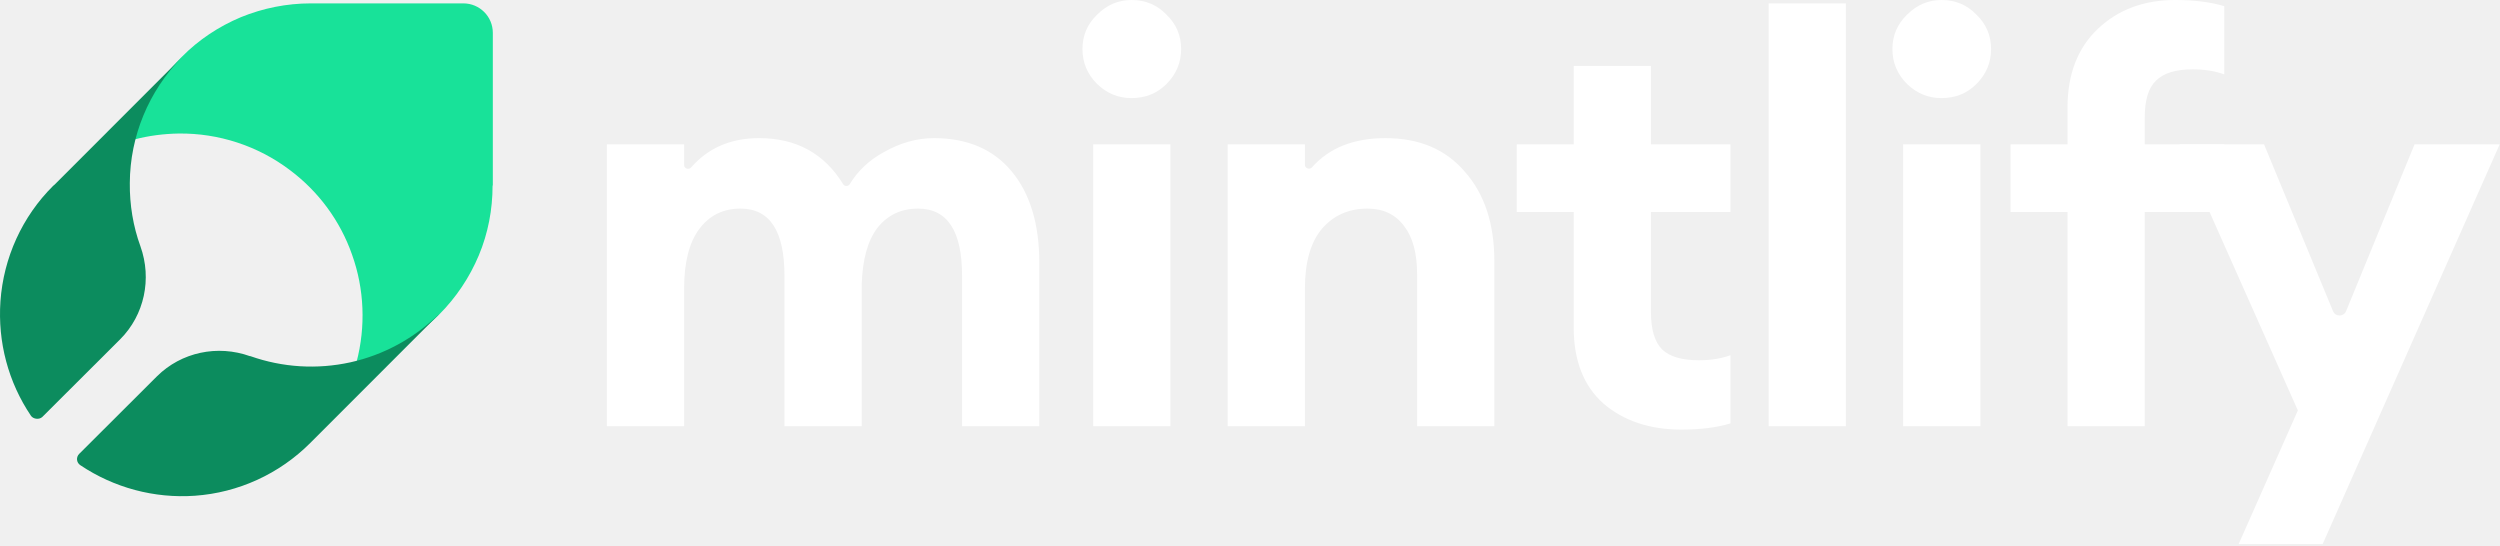
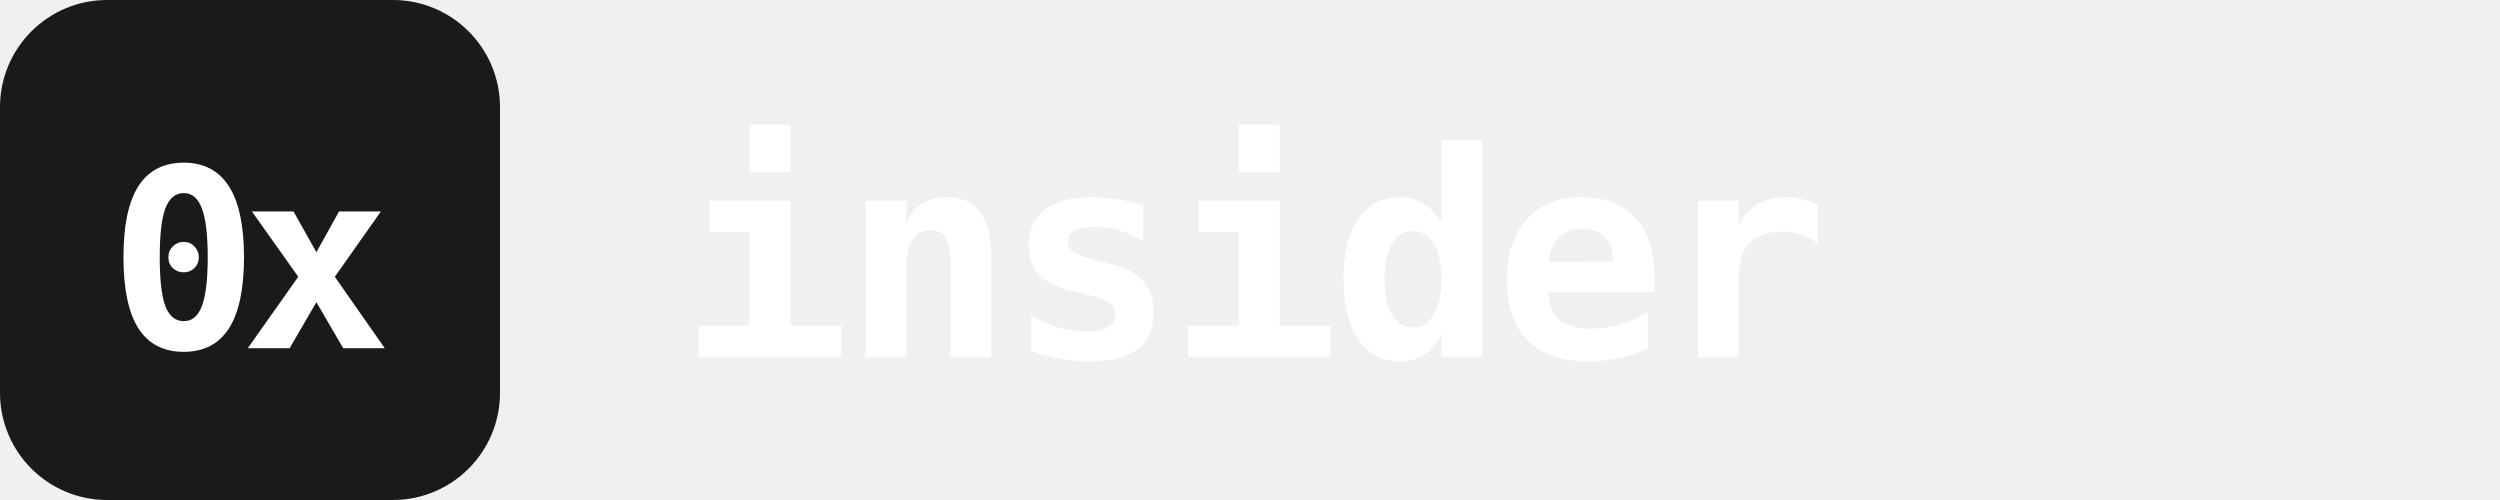
- <svg xmlns="http://www.w3.org/2000/svg" width="1682" height="367" viewBox="0 0 1682 367" fill="none">
-   <path d="M1562.69 366.037H1506.17L1546 276.14L1466.34 97.105H1523.24L1569.66 209.337C1571.28 213.26 1576.84 213.253 1578.45 209.325L1624.52 97.105H1681.79L1562.69 366.037Z" fill="white" />
-   <path d="M1391.02 286.761V142.622H1352.71V97.104H1391.02V72.449C1391.02 49.943 1397.85 32.242 1411.5 19.345C1425.16 6.448 1442.48 0 1463.47 0C1476.37 0 1487.37 1.391 1496.47 4.172V50.069C1490.4 47.793 1483.32 46.656 1475.23 46.656C1463.85 46.656 1455.63 49.184 1450.57 54.242C1445.51 59.046 1442.99 67.265 1442.99 78.897V97.104H1496.47V142.622H1442.99V286.761H1391.02Z" fill="white" />
-   <path d="M1306.22 66.001C1297.37 66.001 1289.66 62.84 1283.08 56.518C1276.51 49.943 1273.22 42.104 1273.22 33C1273.22 23.897 1276.51 16.184 1283.08 9.862C1289.66 3.287 1297.37 0 1306.22 0C1315.58 0 1323.42 3.287 1329.74 9.862C1336.31 16.184 1339.6 23.897 1339.6 33C1339.6 42.104 1336.31 49.943 1329.74 56.518C1323.42 62.84 1315.58 66.001 1306.22 66.001ZM1280.43 286.761V97.104H1332.39V286.761H1280.43Z" fill="white" />
-   <path d="M1189.94 286.761V2.276H1241.91V286.761H1189.94Z" fill="white" />
-   <path d="M1131.24 289.037C1110 289.037 1092.55 283.221 1078.89 271.588C1065.49 259.703 1058.79 242.634 1058.79 220.381V142.622H1020.48V97.104H1058.79V44.38H1110.76V97.104H1164.24V142.622H1110.76V210.14C1110.76 221.772 1113.29 230.117 1118.34 235.174C1123.4 239.979 1131.62 242.381 1143 242.381C1151.09 242.381 1158.17 241.243 1164.24 238.967V284.864C1155.14 287.646 1144.14 289.037 1131.24 289.037Z" fill="white" />
-   <path d="M825.979 286.761V97.104H877.945V110.967C877.945 113.311 881.135 114.347 882.688 112.591C894.273 99.485 910.773 92.932 932.187 92.932C954.946 92.932 972.774 100.518 985.67 115.69C998.82 130.61 1005.39 150.587 1005.39 175.622V286.761H953.429V184.346C953.429 170.438 950.521 159.691 944.704 152.104C938.888 144.265 930.67 140.346 920.049 140.346C907.405 140.346 897.164 144.898 889.325 154.001C881.738 163.105 877.945 176.507 877.945 194.208V286.761H825.979Z" fill="white" />
-   <path d="M761.286 66.001C752.436 66.001 744.723 62.84 738.148 56.518C731.574 49.943 728.286 42.104 728.286 33C728.286 23.897 731.574 16.184 738.148 9.862C744.723 3.287 752.436 0 761.286 0C770.643 0 778.482 3.287 784.804 9.862C791.379 16.184 794.666 23.897 794.666 33C794.666 42.104 791.379 49.943 784.804 56.518C778.482 62.84 770.643 66.001 761.286 66.001ZM735.493 286.761V97.104H787.459V286.761H735.493Z" fill="white" />
-   <path d="M647.273 286.761V185.484C647.273 155.392 637.411 140.346 617.686 140.346C606.307 140.346 597.204 144.645 590.376 153.242C583.801 161.84 580.261 174.61 579.755 191.553V286.761H527.789V185.484C527.789 155.392 517.927 140.346 498.203 140.346C486.571 140.346 477.341 144.898 470.513 154.001C463.685 163.105 460.272 176.507 460.272 194.208V286.761H408.306V97.104H460.272V111.103C460.272 113.435 463.407 114.462 464.939 112.704C476.419 99.522 491.68 92.932 510.72 92.932C535.742 92.932 554.588 103.262 567.259 123.923C568.258 125.553 570.718 125.527 571.712 123.894C577.189 114.891 584.802 107.731 594.548 102.414C605.675 96.093 616.928 92.932 628.307 92.932C650.813 92.932 668.261 100.391 680.652 115.311C693.043 130.231 699.239 150.714 699.239 176.76V286.761H647.273Z" fill="white" />
-   <path d="M331.569 124.833V22.09C331.569 11.065 322.625 2.276 311.764 2.276H209.069C192.938 2.276 176.967 5.472 162.113 11.544C147.26 17.775 133.685 26.724 122.345 38.228L121.546 39.027C106.533 54.207 95.833 73.062 90.402 93.834C100.145 91.277 110.206 89.999 120.268 89.839C147.1 89.52 173.453 98.148 194.855 114.287C214.18 128.668 228.873 148.481 236.859 171.331C245.164 194.5 246.122 219.746 239.893 243.554C260.496 238.122 279.503 227.416 294.675 212.396L295.474 211.597C306.813 200.252 315.917 186.67 322.145 171.81C328.374 156.95 331.409 140.971 331.409 124.833H331.569Z" fill="#18E299" />
-   <path d="M87.337 123.098C87.496 91.579 100.066 61.334 122.182 38.73L36.739 124.212C36.421 124.531 36.102 124.69 35.784 125.008C14.941 145.702 2.371 173.4 0.303 202.69C-1.607 230.07 5.553 257.131 20.828 279.736C22.285 281.892 26.238 282.601 28.466 280.532L80.813 228.319C97.202 211.923 102.293 187.568 94.497 165.759C89.564 152.229 87.178 137.743 87.337 123.098Z" fill="#0C8C5E" />
-   <path d="M294.976 211.605C278.587 227.683 258.062 238.826 235.786 243.761C213.351 248.695 190.121 247.263 168.482 239.622C168.482 239.622 168.323 239.622 168.164 239.622C146.365 231.822 122.022 236.916 105.633 253.153L53.285 305.365C51.057 307.594 51.376 311.255 54.081 313.006C76.674 328.129 103.724 335.451 131.091 333.541C160.368 331.472 187.894 318.896 208.737 298.043L209.533 297.247L294.976 211.765V211.605Z" fill="#0C8C5E" />
+ <svg xmlns="http://www.w3.org/2000/svg" width="140" height="28" viewBox="0 0 140 28" fill="none">
+   <rect width="28" height="28" rx="6" fill="#1a1a1a" />
+   <text x="14" y="19.5" text-anchor="middle" font-family="ui-monospace, SFMono-Regular, 'SF Mono', Menlo, monospace" font-size="14" font-weight="700" fill="white" letter-spacing="-1">0x</text>
+   <text x="38" y="20" font-family="ui-monospace, SFMono-Regular, 'SF Mono', Menlo, monospace" font-size="16" font-weight="600" fill="white" letter-spacing="-0.5">insider</text>
</svg>
